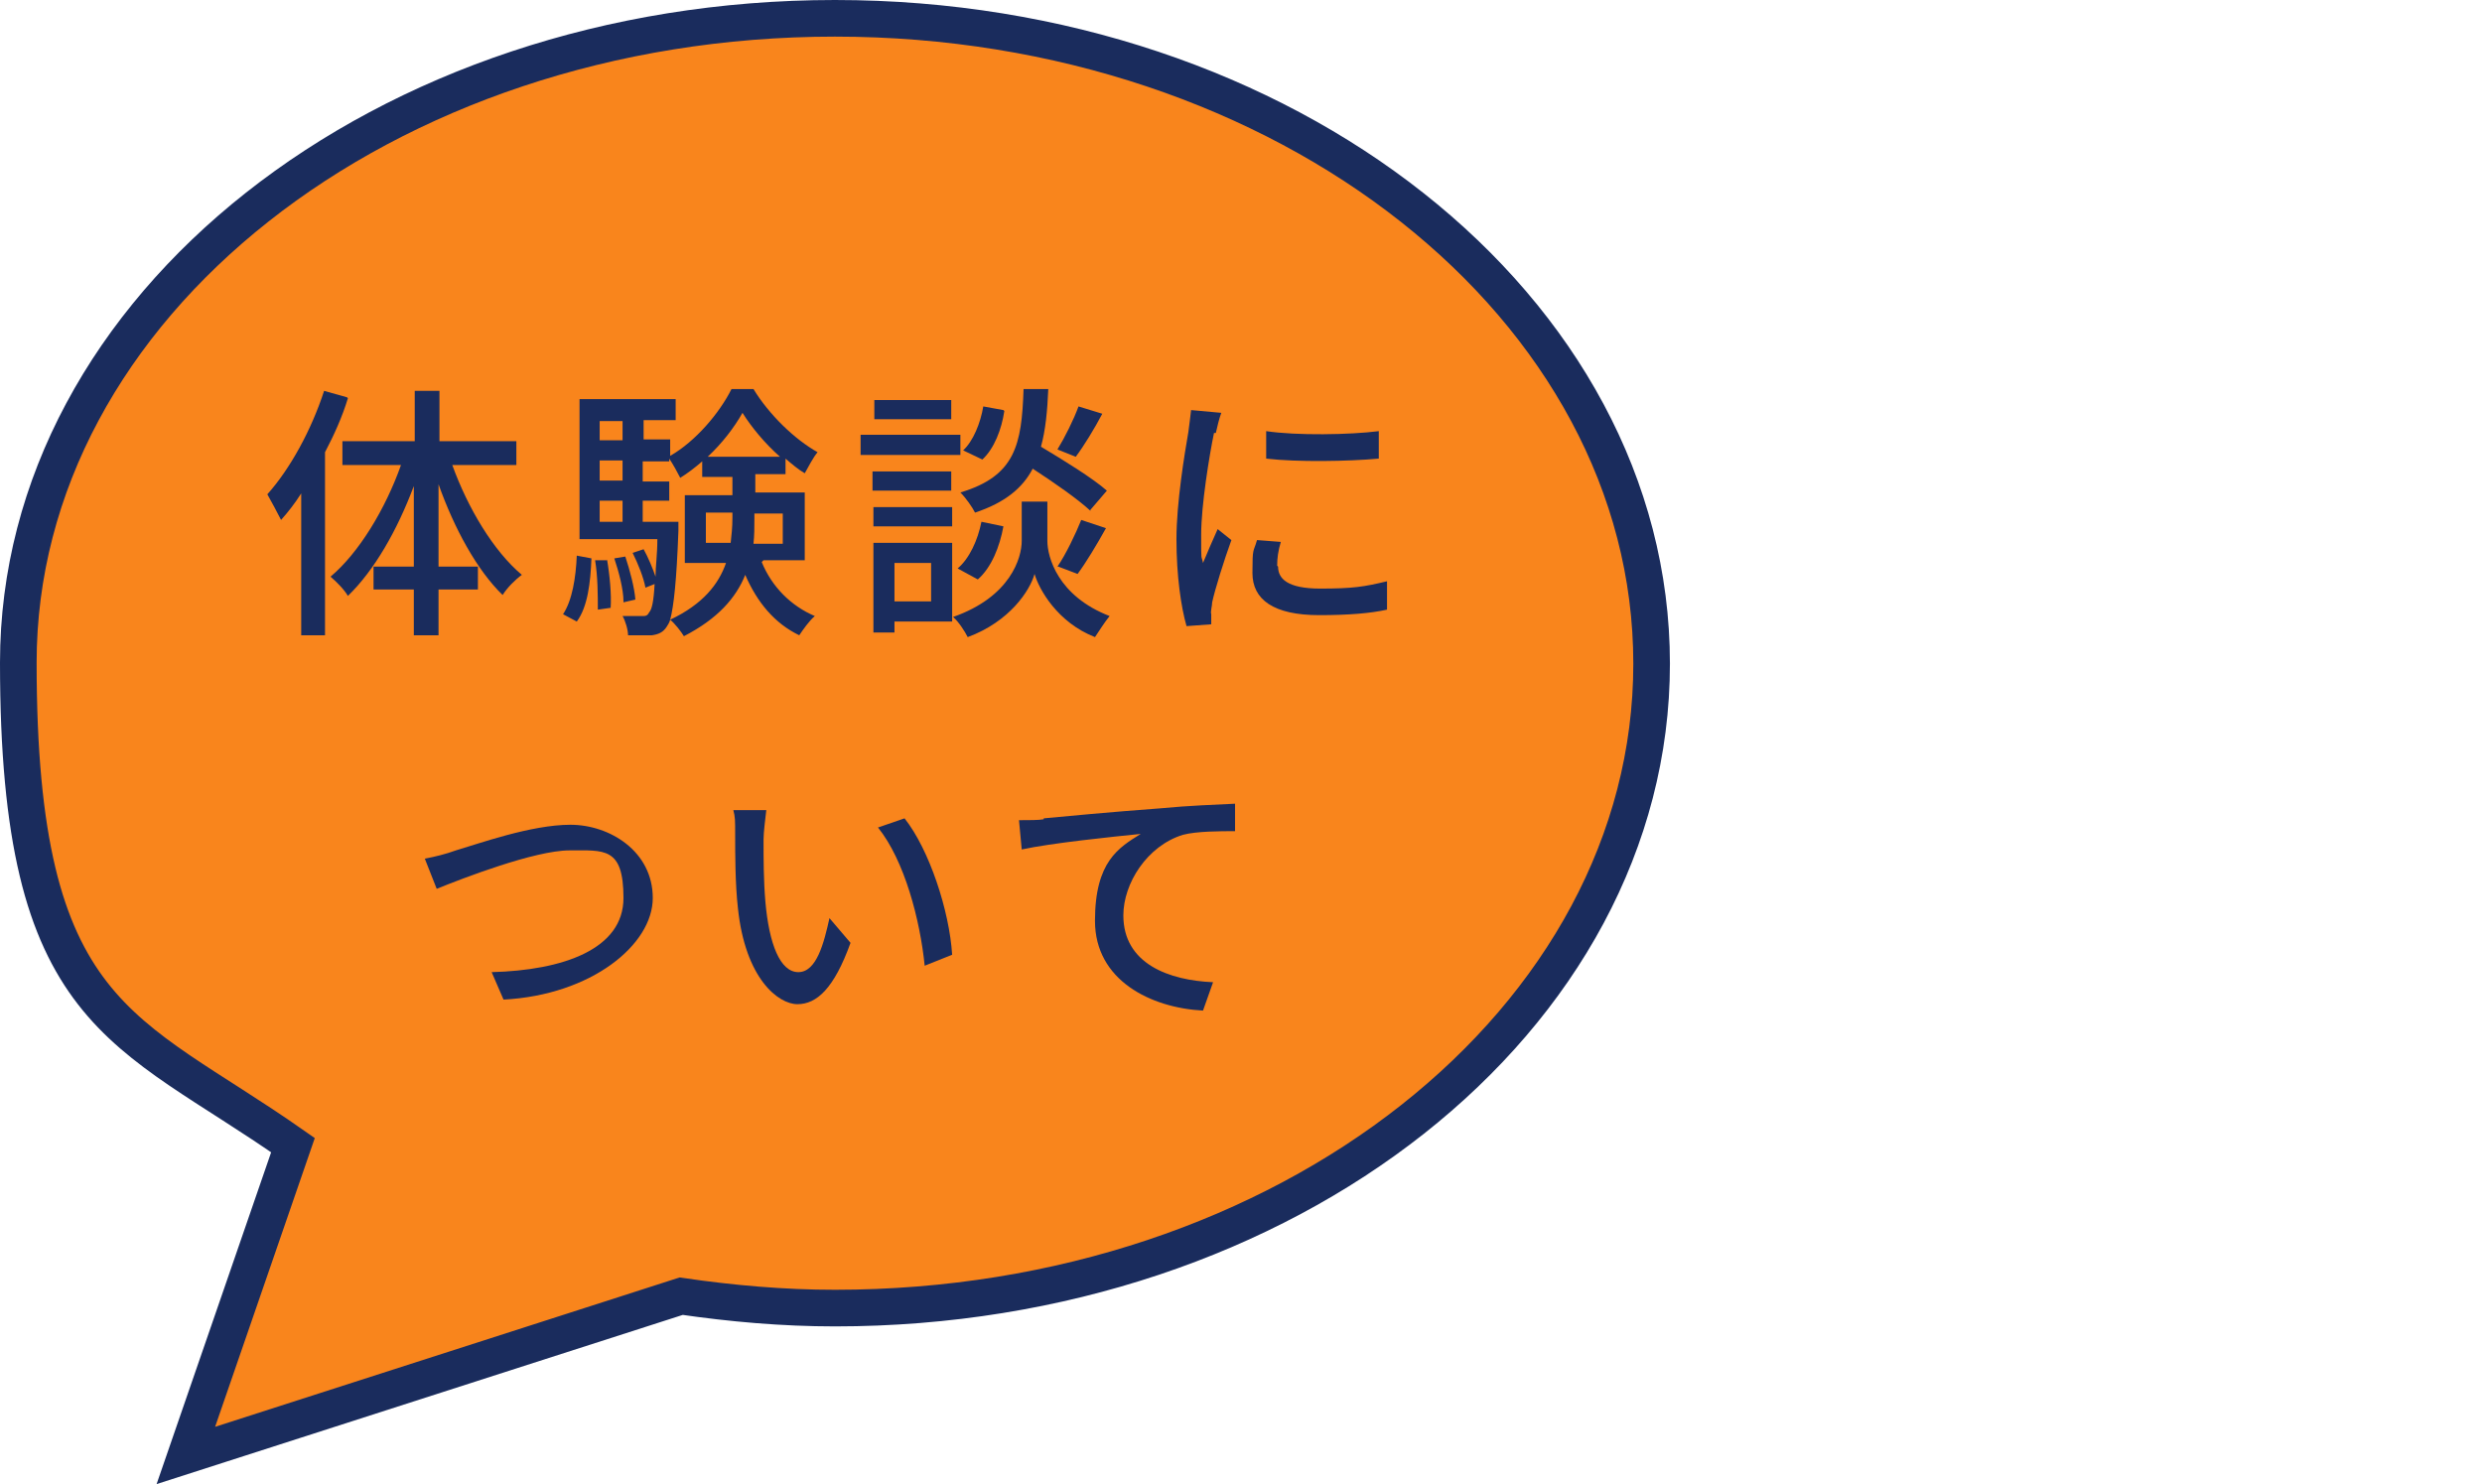
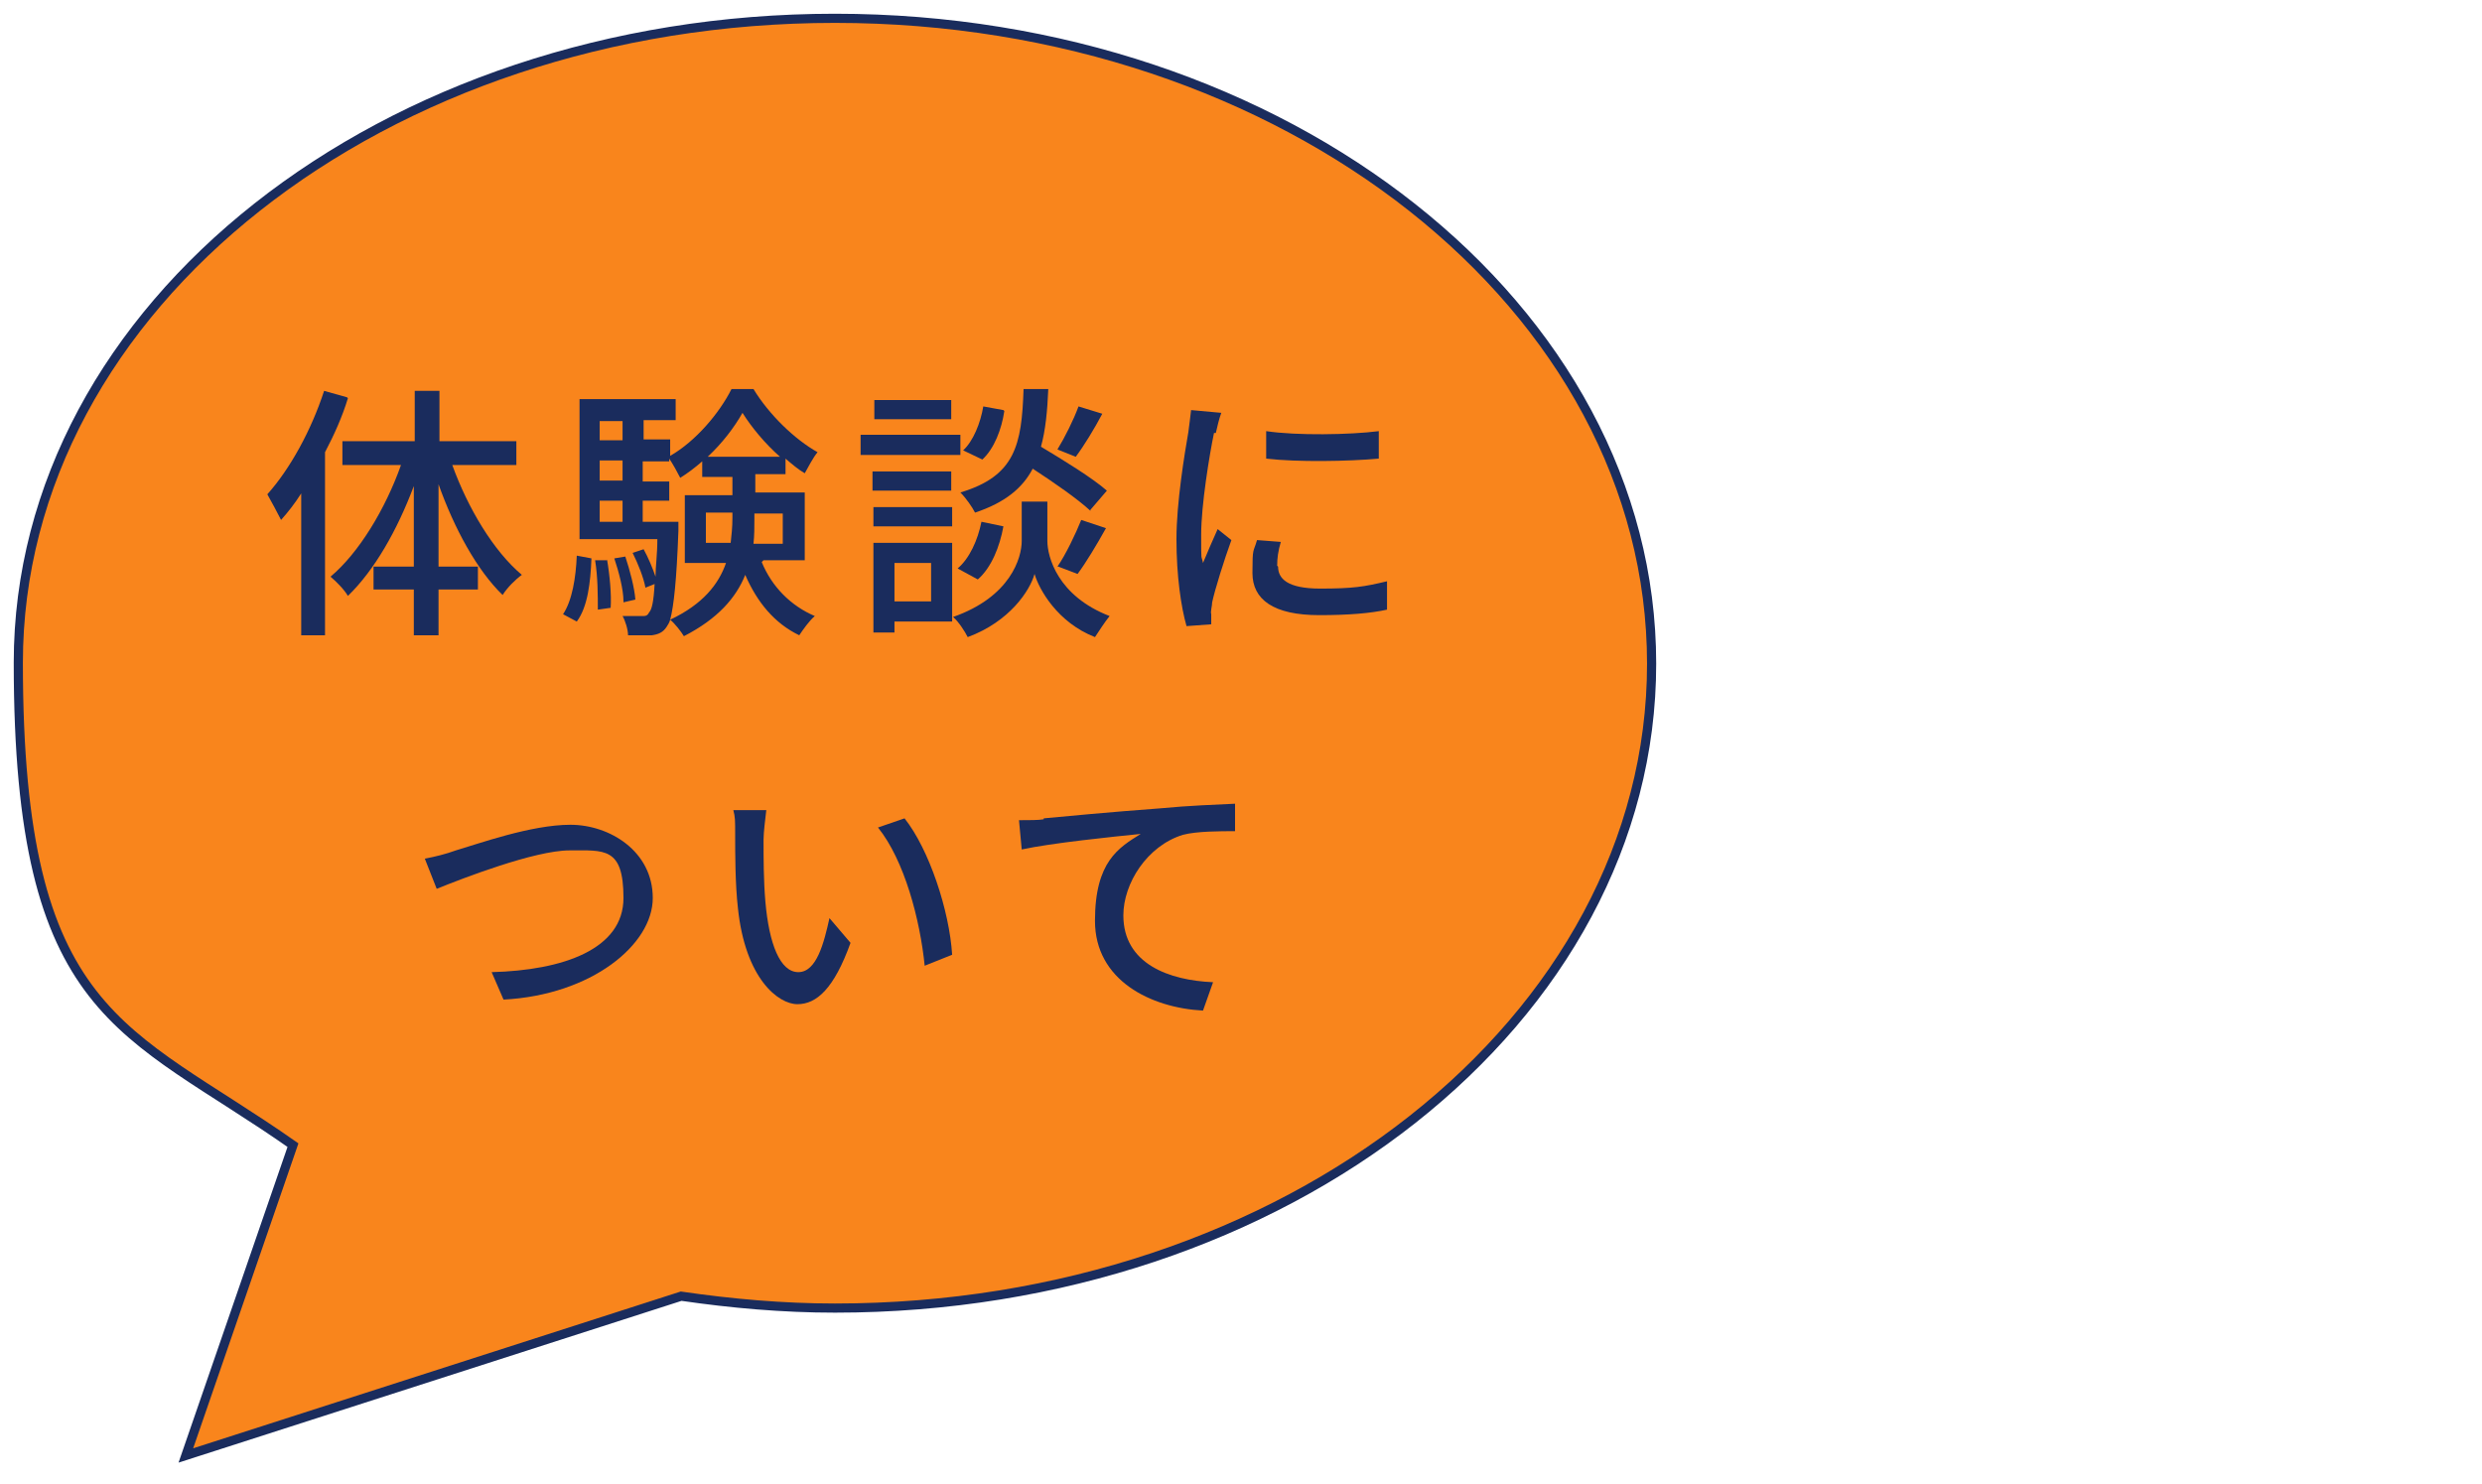
<svg xmlns="http://www.w3.org/2000/svg" id="_レイヤー_1" data-name="レイヤー 1" viewBox="0 0 271.1 162.1">
  <defs>
    <style>
      .cls-1 {
        fill: #1a2c5d;
      }

      .cls-2 {
        fill: #f9851c;
        stroke: #1a2c5d;
        strokeMiterlimit: 10;
-         stroke-width: 4px;
+         strokeWidth: 4px;
      }
    </style>
  </defs>
  <path class="cls-2" d="M91.2,2C41.9,2,2,33.5,2,72.4s11.6,39.8,30,52.7l-11.7,33.9,54.1-17.4c5.5.8,11.1,1.3,16.8,1.3,49.3,0,89.2-31.5,89.2-70.4S140.4,2,91.2,2Z" />
  <g>
    <path class="cls-1" d="M38,43.5c-.6,2-1.5,4-2.5,5.9v20h-2.6v-15.5c-.7,1.1-1.4,2-2.2,2.9-.3-.6-1.1-2.1-1.5-2.8,2.5-2.8,4.8-7,6.2-11.3l2.5.7ZM49.4,50.8c1.7,4.7,4.5,9.4,7.6,12-.7.5-1.6,1.4-2.1,2.2-2.8-2.7-5.3-7.3-7-12.1v9h4.3v2.5h-4.3v5h-2.7v-5h-4.4v-2.5h4.4v-8.8c-1.8,4.8-4.3,9.2-7.2,12-.4-.7-1.3-1.6-1.9-2.1,3.1-2.6,6-7.4,7.7-12.2h-6.4v-2.6h7.9v-5.5h2.7v5.5h8.4v2.6h-6.9Z" />
    <path class="cls-1" d="M61.5,67.1c1-1.5,1.4-4,1.5-6.4l1.6.3c-.1,2.6-.4,5.3-1.6,6.9l-1.5-.8ZM83.2,61.4c1.1,2.7,3.2,4.8,5.8,5.9-.6.5-1.3,1.5-1.7,2.1-2.7-1.3-4.6-3.6-5.9-6.6-1,2.5-3,4.8-6.7,6.7-.3-.5-1-1.4-1.5-1.8-.1.4-.3.6-.4.8-.4.6-.9.8-1.6.9-.6,0-1.6,0-2.6,0,0-.6-.3-1.6-.6-2.1.9,0,1.7,0,2.1,0s.6,0,.8-.4c.3-.3.5-1.2.6-3.1l-1,.4c-.2-1.1-.8-2.6-1.4-3.8l1.2-.4c.5.9,1,2.1,1.3,3,0-1.1.2-2.4.2-4.1h-8.5v-15.3h10.5v2.3h-3.5v2.1h2.9v1.8c2.8-1.6,5.4-4.7,6.7-7.3h2.4c1.7,2.8,4.5,5.5,7,6.9-.5.6-1,1.6-1.4,2.3-.7-.4-1.4-1-2.1-1.6v1.7h-3.3v2h5.4v7.4h-4.5ZM66.3,61.1c.3,1.7.5,3.9.4,5.3l-1.4.2c0-1.5,0-3.6-.3-5.4h1.3ZM65.5,46v2.1h2.5v-2.1h-2.5ZM65.5,50.3v2.2h2.5v-2.2h-2.5ZM65.5,57h2.5v-2.3h-2.5v2.3ZM68.1,65.7c0-1.3-.5-3.2-1-4.7l1.2-.2c.5,1.5,1,3.4,1.1,4.7l-1.3.3ZM74.1,57s0,.7,0,1c-.2,5.4-.5,8.2-.9,9.7,3.6-1.7,5.3-3.9,6.1-6.2h-4.5v-7.4h5.2v-2h-3.3v-1.7c-.8.7-1.6,1.3-2.4,1.8-.3-.6-.8-1.5-1.2-2.1v.3h-2.9v2.2h2.9v2.1h-2.9v2.3h3.9ZM79.8,59.4c.1-.9.2-1.8.2-2.8v-.6h-2.9v3.3h2.8ZM85.2,49.9c-1.6-1.4-3.1-3.2-4.1-4.8-.9,1.6-2.2,3.3-3.8,4.8h7.9ZM82.4,56.1v.6c0,.9,0,1.8-.1,2.7h3.2v-3.3h-3Z" />
    <path class="cls-1" d="M104.9,49.7h-10.9v-2.2h10.9v2.2ZM104,67.9h-6.3v1.2h-2.3v-9.8h8.6v8.6ZM103.9,53.6h-8.6v-2.1h8.6v2.1ZM95.4,55.4h8.6v2.1h-8.6v-2.1ZM103.9,45.8h-8.4v-2.1h8.4v2.1ZM97.7,61.5v4.2h4v-4.2h-4ZM114.4,59.1c0,1.7,1.1,6,6.8,8.2-.5.6-1.2,1.7-1.6,2.3-4.1-1.6-6.1-5.2-6.6-6.9-.5,1.8-2.7,5.2-7.3,6.9-.3-.6-1-1.7-1.6-2.2,6.3-2.2,7.5-6.5,7.5-8.3v-4.3h2.8v4.3ZM104.6,62.1c1.3-1.1,2.2-3.1,2.6-5.1l2.4.5c-.4,2.2-1.3,4.5-2.8,5.8l-2.2-1.2ZM119.1,55.8c-1.4-1.3-4-3.1-6.3-4.6-1.1,2.1-3,3.7-6.3,4.8-.3-.6-1-1.6-1.6-2.2,6-1.8,6.7-5.2,6.9-11.3h2.7c-.1,2.4-.3,4.5-.8,6.3,2.5,1.5,5.6,3.4,7.2,4.8l-1.8,2.1ZM109.7,44.9c-.3,2-1.1,4.1-2.4,5.3l-2.1-1c1.1-1,1.9-3,2.2-4.8l2.2.4ZM115.5,61.9c.9-1.3,2-3.6,2.6-5.1l2.7.9c-1,1.8-2.2,3.8-3.1,5l-2.1-.8ZM120.4,45.2c-.9,1.7-2,3.5-2.9,4.7l-2-.8c.8-1.3,1.8-3.3,2.3-4.7l2.6.8Z" />
    <path class="cls-1" d="M132.6,47.3c-.5,2.4-1.4,7.9-1.4,11.1s0,2.1.2,3.1c.5-1.2,1.1-2.6,1.6-3.7l1.5,1.2c-.8,2.2-1.8,5.4-2.1,6.8,0,.4-.2,1-.1,1.3,0,.3,0,.7,0,1.1l-2.7.2c-.6-2.1-1.1-5.5-1.1-9.5s.9-9.4,1.3-11.7c.1-.7.2-1.6.3-2.4l3.3.3c-.2.5-.5,1.7-.6,2.2ZM139.6,61.9c0,1.3,1,2.4,4.6,2.4s4.8-.2,7.3-.8v3.1c-1.8.4-4.2.6-7.4.6-5,0-7.3-1.7-7.3-4.6s.1-2.2.5-3.6l2.6.2c-.3,1-.4,1.8-.4,2.6ZM150.6,47.1v3c-3.3.3-8.9.4-12.3,0v-3c3.3.5,9.2.4,12.3,0Z" />
    <path class="cls-1" d="M49.8,92.9c2.4-.7,8.2-2.8,12.5-2.8s9,2.9,9,8-6.7,10.6-16.3,11.1l-1.3-3c7.8-.2,14.4-2.5,14.4-8.1s-2.1-5.2-5.9-5.2-11.8,3.1-14.5,4.2l-1.3-3.3c1.1-.2,2.3-.5,3.4-.9Z" />
    <path class="cls-1" d="M83.4,91.9c0,1.8,0,4.3.2,6.6.4,4.6,1.6,7.7,3.6,7.7s2.8-3.2,3.4-5.9l2.3,2.7c-1.8,5-3.7,6.7-5.8,6.7s-5.7-2.8-6.5-10.5c-.3-2.6-.3-6.1-.3-7.9s0-2-.2-2.8h3.6c-.1.9-.3,2.4-.3,3.2ZM104,104.3l-3,1.2c-.5-5-2.2-11.5-5.1-15.1l2.9-1c2.7,3.4,4.9,10.1,5.2,14.9Z" />
    <path class="cls-1" d="M114,89.4c2.1-.2,7.4-.7,12.8-1.1,3.1-.3,6.1-.4,8.1-.5v3c-1.6,0-4.2,0-5.7.4-3.9,1.2-6.5,5.3-6.5,8.8,0,5.3,5,7.1,9.8,7.3l-1.1,3.1c-5.7-.3-11.8-3.3-11.8-9.8s2.6-8,5-9.5c-3,.3-9.8,1-13,1.7l-.3-3.2c1.1,0,2.2,0,2.7-.1Z" />
  </g>
</svg>
